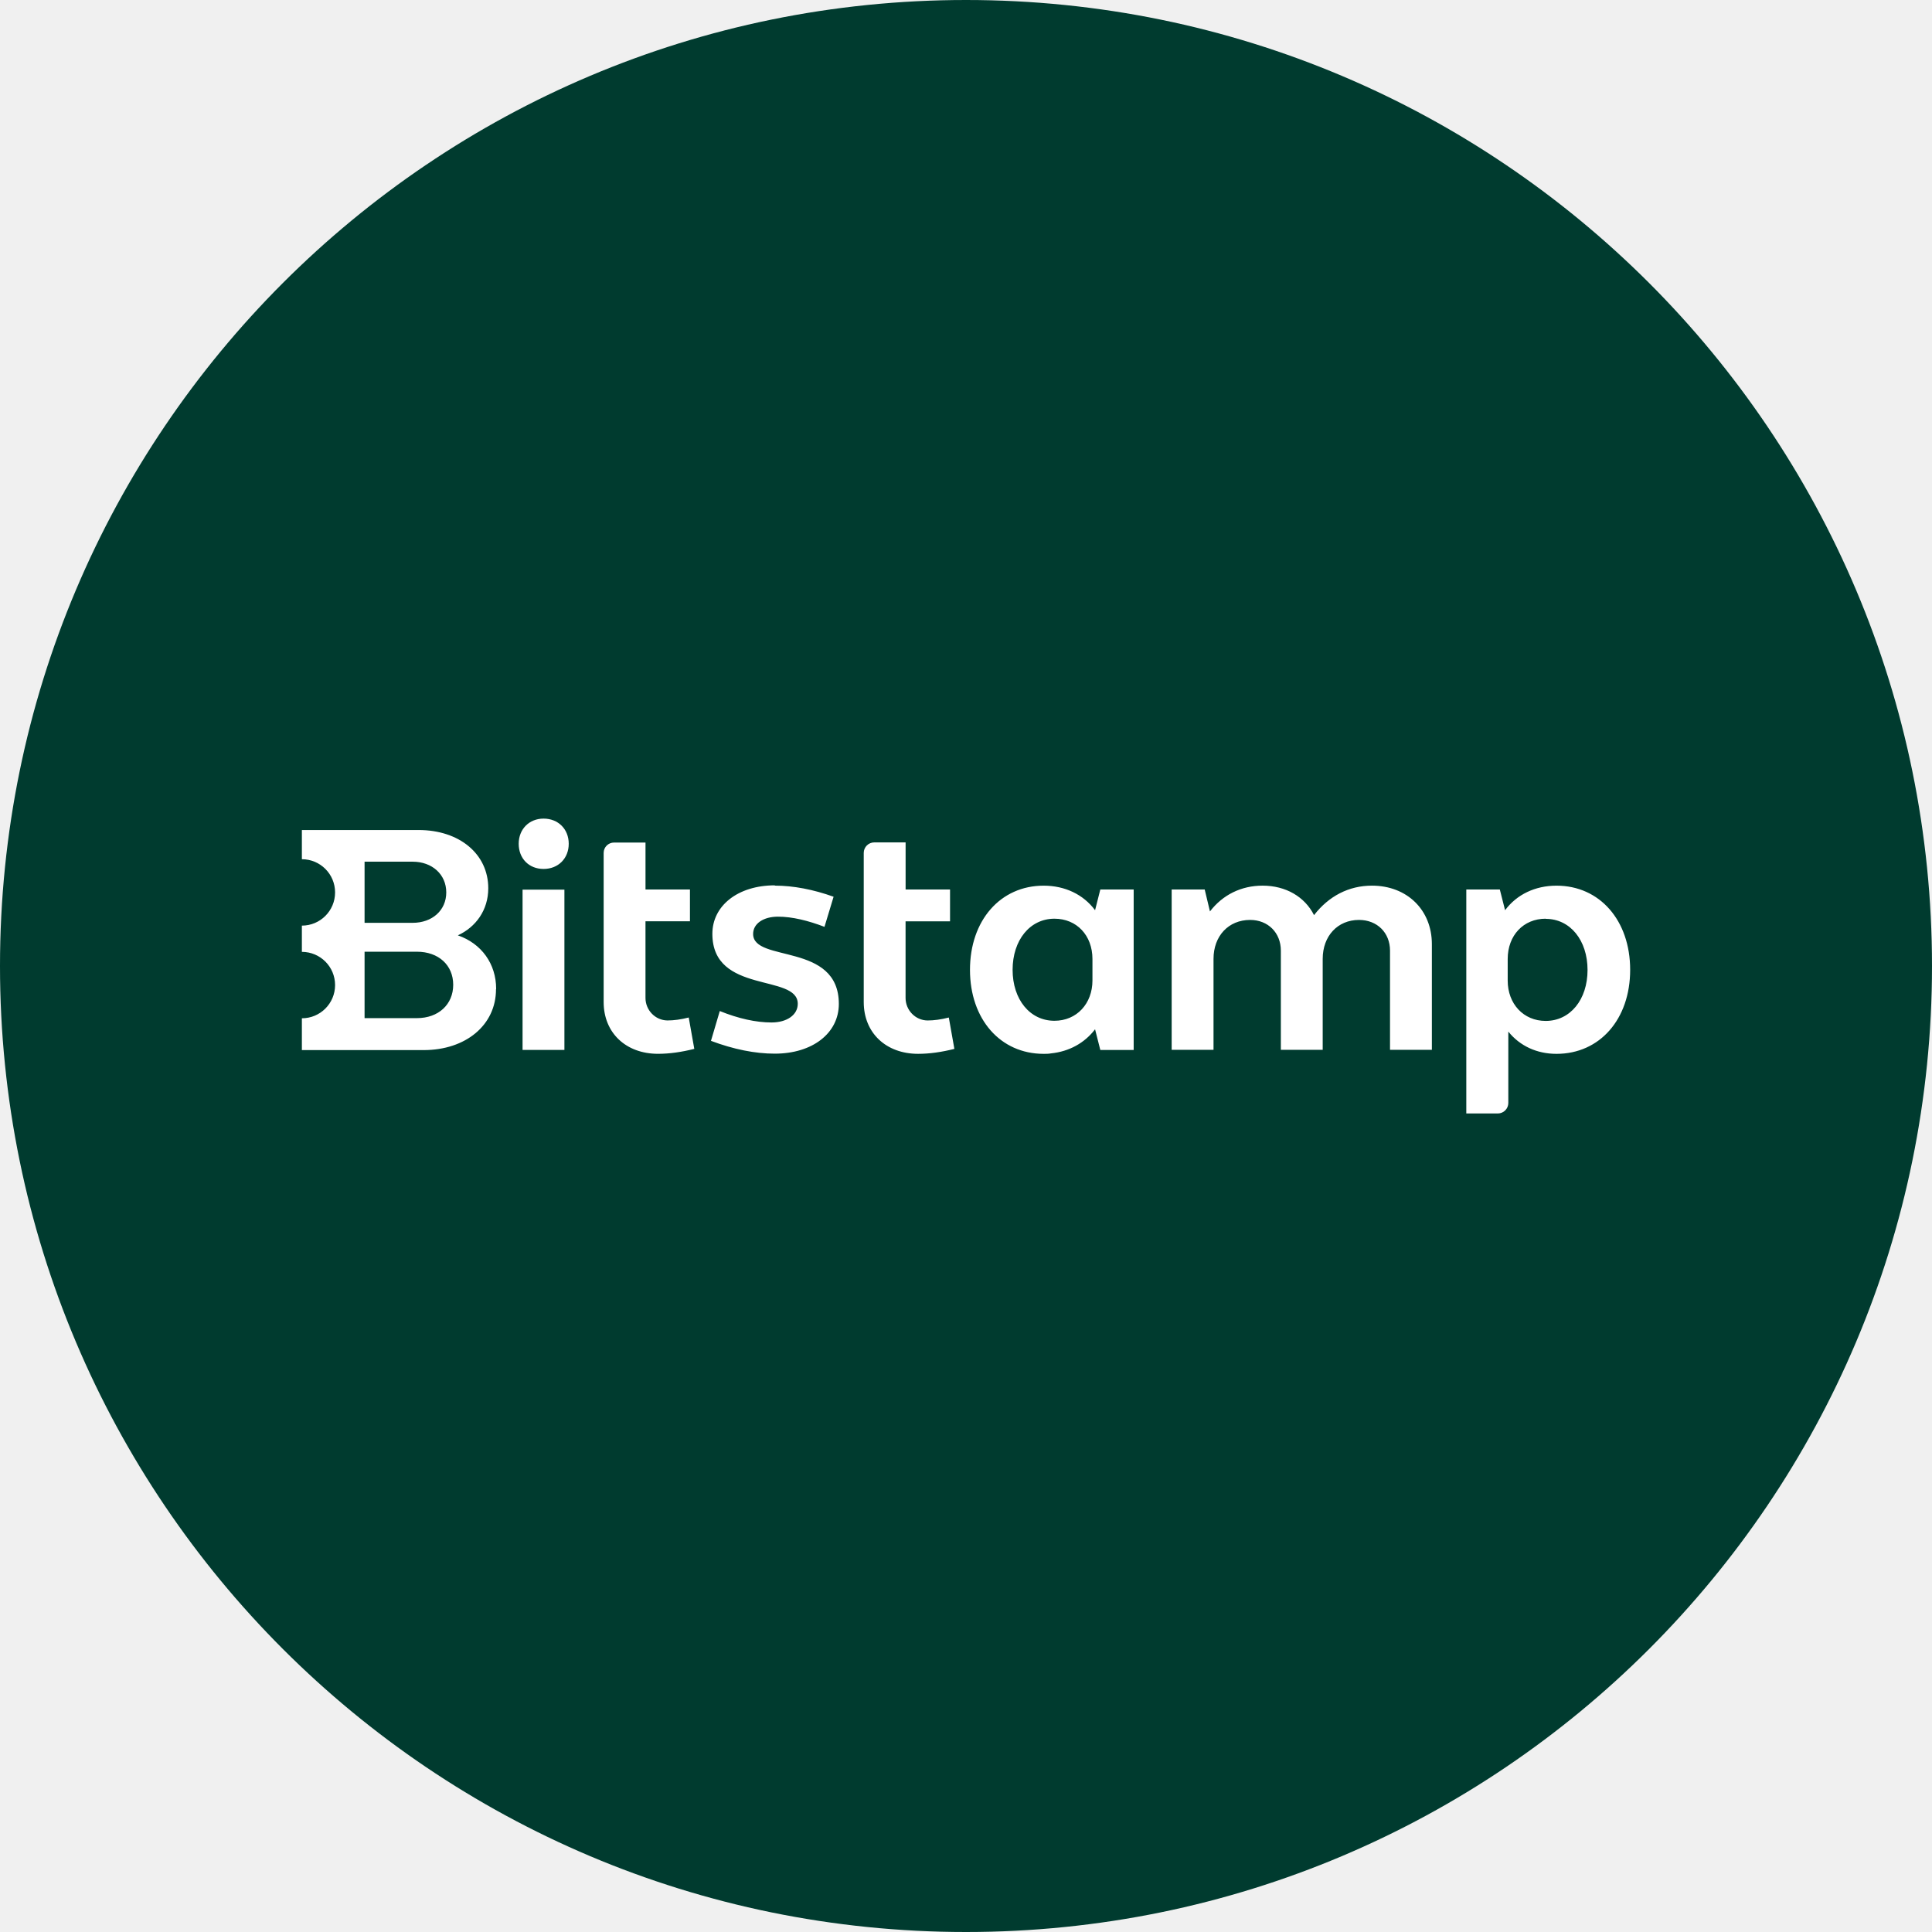
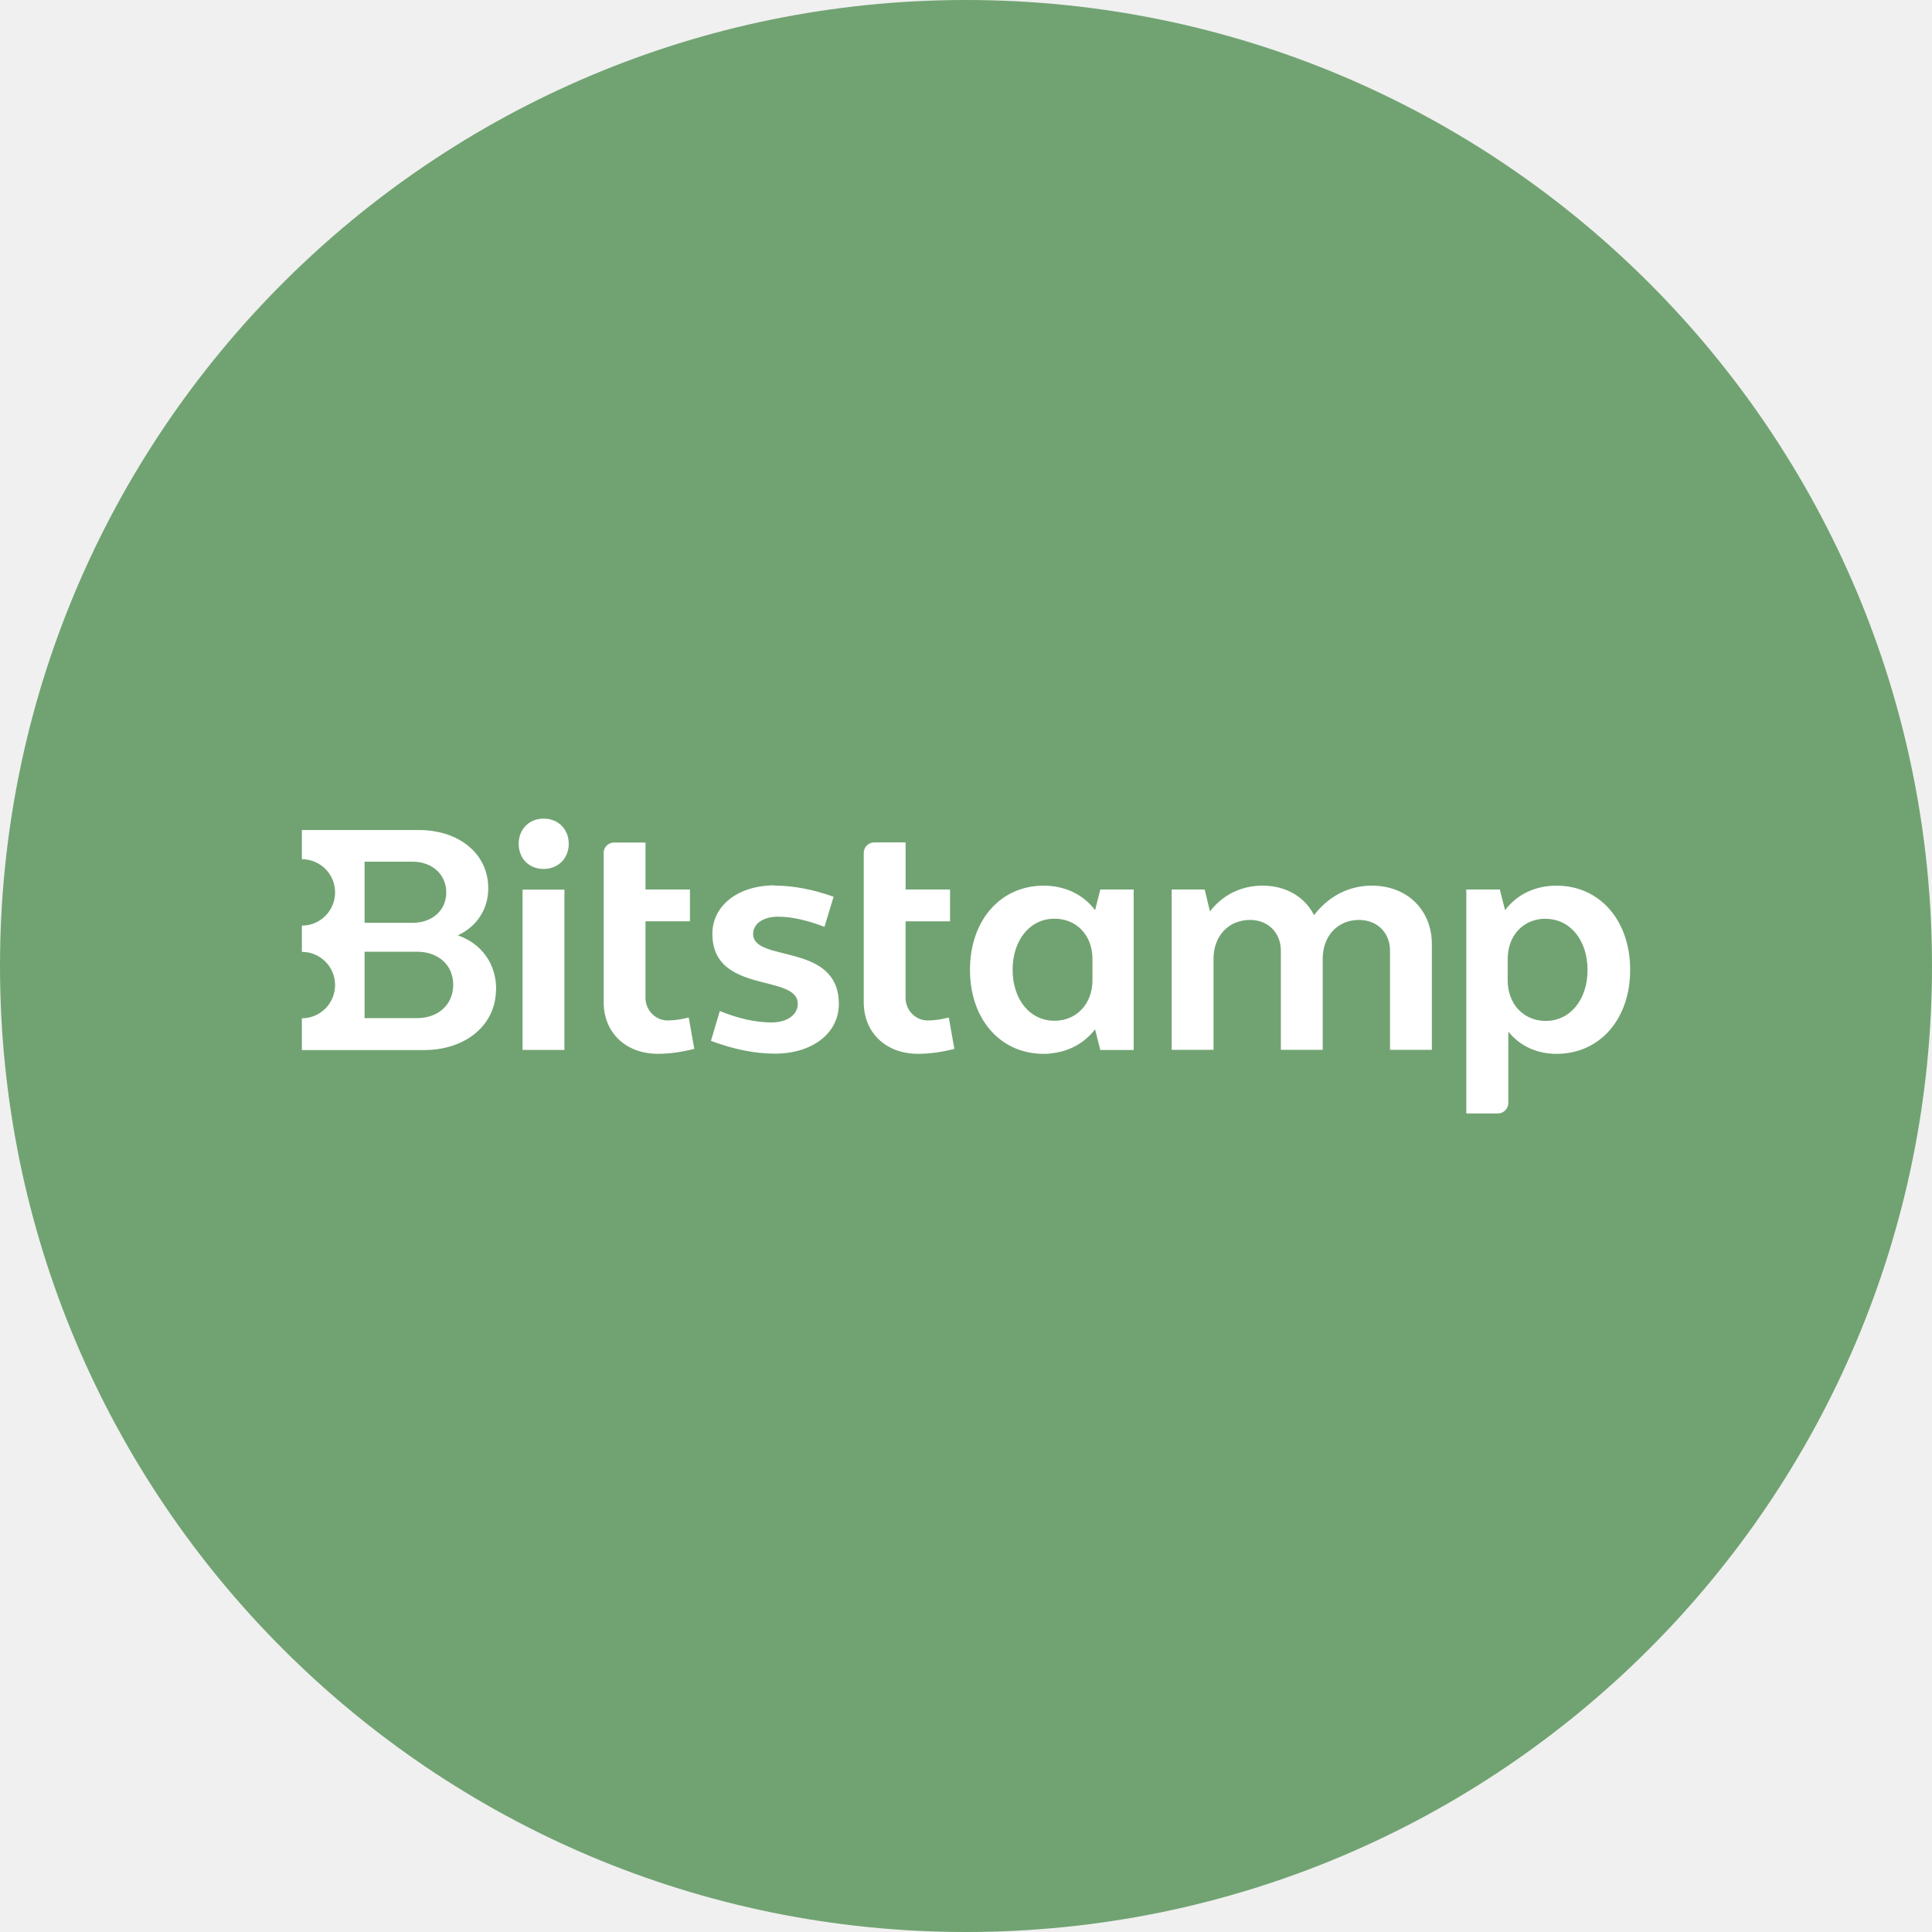
- <svg xmlns="http://www.w3.org/2000/svg" viewBox="0 0 1024 1024">
-   <circle cx="512" cy="512" r="512" style="fill:#003b2f" />
-   <path d="M262.97 524.15c0-13.34-7.78-24.06-20.3-28.4 9.49-4.34 16.12-13.34 16.12-24.96 0-18.17-15.31-30.86-36.91-30.86H160v15.47c9.74 0 17.6 7.86 17.6 17.6s-7.86 17.6-17.6 17.6v13.91c9.74 0 17.6 7.86 17.6 17.6s-7.86 17.6-17.6 17.6v16.86h64.58c22.18 0 38.31-13.18 38.31-32.25m-69.66-67.61h25.46c10.4 0 17.84 6.79 17.84 16.29s-7.45 16.12-17.84 16.12h-25.46v-32.41Zm0 82.92v-35.2h27.75c11.46 0 19.23 7.12 19.23 17.52s-7.78 17.68-19.23 17.68h-27.75Zm94.87-105.75c7.78 0 13.34 5.57 13.34 13.34s-5.57 13.34-13.34 13.34-13.18-5.57-13.18-13.34 5.57-13.34 13.18-13.34m-11.13 37.65h22.18v84.96h-22.18v-85.04.08Zm65.15-.08h23.57v16.86h-23.57v40.6c0 6.47 5.16 11.87 11.62 11.95 3.36 0 7.12-.49 11.3-1.56l2.95 16.62c-6.79 1.72-13.18 2.62-19.23 2.62-17.02 0-28.81-11.13-28.81-27.42v-79.07c0-3.03 2.46-5.48 5.48-5.48h16.7v24.96-.08Zm68.51-2.05c9.9 0 20.46 2.05 31.19 5.89l-4.83 15.96c-8.51-3.27-17.02-5.4-24.64-5.4s-13.18 3.6-13.18 9.17c0 15.39 45.43 4.17 45.43 37.08 0 15.47-13.91 26.36-33.97 26.36-10.4 0-21.85-2.29-33.8-6.79l4.67-15.8c9.9 4.01 19.23 6.06 27.42 6.06s13.91-4.01 13.91-9.9c0-16.12-45.26-4.83-45.26-37.08 0-14.9 13.51-25.7 33.15-25.7m69.25 2.21h23.57v16.86h-23.57v40.6c0 6.47 5.16 11.87 11.62 11.95 3.36 0 7.12-.49 11.3-1.56l2.95 16.62c-6.79 1.72-13.18 2.62-19.23 2.62-17.03 0-28.81-11.13-28.81-27.42v-79.07c0-3.11 2.54-5.57 5.57-5.57h16.62v24.96Zm140.87 0h17.68l2.78 11.62c6.79-8.84 16.62-13.67 27.91-13.67 12.28 0 22.35 5.89 27.26 15.63 7.78-10.07 18.42-15.63 30.69-15.63 18.58 0 31.76 12.85 31.76 31.02v55.99h-22.18v-52.55c0-9.49-6.79-16.29-16.45-16.29-11.3 0-19.23 8.51-19.23 20.63v48.21h-22.18v-52.55c0-9.49-6.79-16.29-16.29-16.29-11.46 0-19.4 8.51-19.4 20.63v48.21h-22.18v-84.96h-.16Zm156.42 0h17.68l2.78 10.97c6.22-8.35 15.96-13.01 27.26-13.01 22.92 0 39.04 18.42 39.04 44.61s-16.12 44.53-39.04 44.53c-10.4 0-19.4-4.17-25.54-11.79v37.82c0 3.03-2.46 5.57-5.57 5.57h-16.7V471.48h.08Zm41.99 15.47c-11.79 0-20.14 8.84-20.14 21.36v11.46c0 12.28 8.35 21.36 20.14 21.36 13.01 0 22.18-11.3 22.18-27.01s-9.17-27.09-22.18-27.09m-240.23 32.66c0 12.28-8.35 21.36-20.14 21.36-13.01 0-22.18-11.3-22.18-27.01s9.17-27.09 22.18-27.09c11.79 0 20.14 8.84 20.14 21.36v11.46-.08Zm21.85-4.91v-43.3h-17.68l-2.78 10.97c-6.22-8.35-15.96-13.01-27.26-13.01-22.92 0-39.04 18.42-39.04 44.61s16.12 44.53 39.04 44.53c1.31 0 2.62 0 3.93-.25 9.58-.98 17.76-5.48 23.33-12.77l2.78 10.97h17.68v-41.74Z" style="fill:#fff" />
+ <svg xmlns="http://www.w3.org/2000/svg" version="1.1" viewBox="0 0 1024 1024">
+   <circle cx="512" cy="512" r="512" fill="#71a372" />
+   <path d="M262.97 524.15c0-13.34-7.78-24.06-20.3-28.4 9.49-4.34 16.12-13.34 16.12-24.96 0-18.17-15.31-30.86-36.91-30.86H160v15.47c9.74 0 17.6 7.86 17.6 17.6s-7.86 17.6-17.6 17.6v13.91c9.74 0 17.6 7.86 17.6 17.6s-7.86 17.6-17.6 17.6v16.86h64.58c22.18 0 38.31-13.18 38.31-32.25m-69.66-67.61h25.46c10.4 0 17.84 6.79 17.84 16.29s-7.45 16.12-17.84 16.12h-25.46v-32.41Zm0 82.92v-35.2h27.75c11.46 0 19.23 7.12 19.23 17.52s-7.78 17.68-19.23 17.68h-27.75Zm94.87-105.75c7.78 0 13.34 5.57 13.34 13.34s-5.57 13.34-13.34 13.34-13.18-5.57-13.18-13.34 5.57-13.34 13.18-13.34m-11.13 37.65h22.18v84.96h-22.18v-85.04.08Zm65.15-.08h23.57v16.86h-23.57v40.6c0 6.47 5.16 11.87 11.62 11.95 3.36 0 7.12-.49 11.3-1.56l2.95 16.62c-6.79 1.72-13.18 2.62-19.23 2.62-17.02 0-28.81-11.13-28.81-27.42v-79.07c0-3.03 2.46-5.48 5.48-5.48h16.7v24.96-.08Zm68.51-2.05c9.9 0 20.46 2.05 31.19 5.89l-4.83 15.96c-8.51-3.27-17.02-5.4-24.64-5.4s-13.18 3.6-13.18 9.17c0 15.39 45.43 4.17 45.43 37.08 0 15.47-13.91 26.36-33.97 26.36-10.4 0-21.85-2.29-33.8-6.79l4.67-15.8c9.9 4.01 19.23 6.06 27.42 6.06s13.91-4.01 13.91-9.9c0-16.12-45.26-4.83-45.26-37.08 0-14.9 13.51-25.7 33.15-25.7m69.25 2.21h23.57v16.86h-23.57v40.6c0 6.47 5.16 11.87 11.62 11.95 3.36 0 7.12-.49 11.3-1.56l2.95 16.62c-6.79 1.72-13.18 2.62-19.23 2.62-17.03 0-28.81-11.13-28.81-27.42v-79.07c0-3.11 2.54-5.57 5.57-5.57h16.62v24.96Zm140.87 0h17.68l2.78 11.62c6.79-8.84 16.62-13.67 27.91-13.67 12.28 0 22.35 5.89 27.26 15.63 7.78-10.07 18.42-15.63 30.69-15.63 18.58 0 31.76 12.85 31.76 31.02v55.99h-22.18v-52.55c0-9.49-6.79-16.29-16.45-16.29-11.3 0-19.23 8.51-19.23 20.63v48.21h-22.18v-52.55c0-9.49-6.79-16.29-16.29-16.29-11.46 0-19.4 8.51-19.4 20.63v48.21h-22.18v-84.96h-.16Zm156.42 0h17.68l2.78 10.97c6.22-8.35 15.96-13.01 27.26-13.01 22.92 0 39.04 18.42 39.04 44.61s-16.12 44.53-39.04 44.53c-10.4 0-19.4-4.17-25.54-11.79v37.82c0 3.03-2.46 5.57-5.57 5.57h-16.7V471.48h.08Zm41.99 15.47c-11.79 0-20.14 8.84-20.14 21.36v11.46c0 12.28 8.35 21.36 20.14 21.36 13.01 0 22.18-11.3 22.18-27.01s-9.17-27.09-22.18-27.09m-240.23 32.66c0 12.28-8.35 21.36-20.14 21.36-13.01 0-22.18-11.3-22.18-27.01s9.17-27.09 22.18-27.09c11.79 0 20.14 8.84 20.14 21.36v11.46-.08Zm21.85-4.91v-43.3h-17.68l-2.78 10.97c-6.22-8.35-15.96-13.01-27.26-13.01-22.92 0-39.04 18.42-39.04 44.61s16.12 44.53 39.04 44.53c1.31 0 2.62 0 3.93-.25 9.58-.98 17.76-5.48 23.33-12.77l2.78 10.97h17.68v-41.74Z" fill="#fff" />
</svg>
